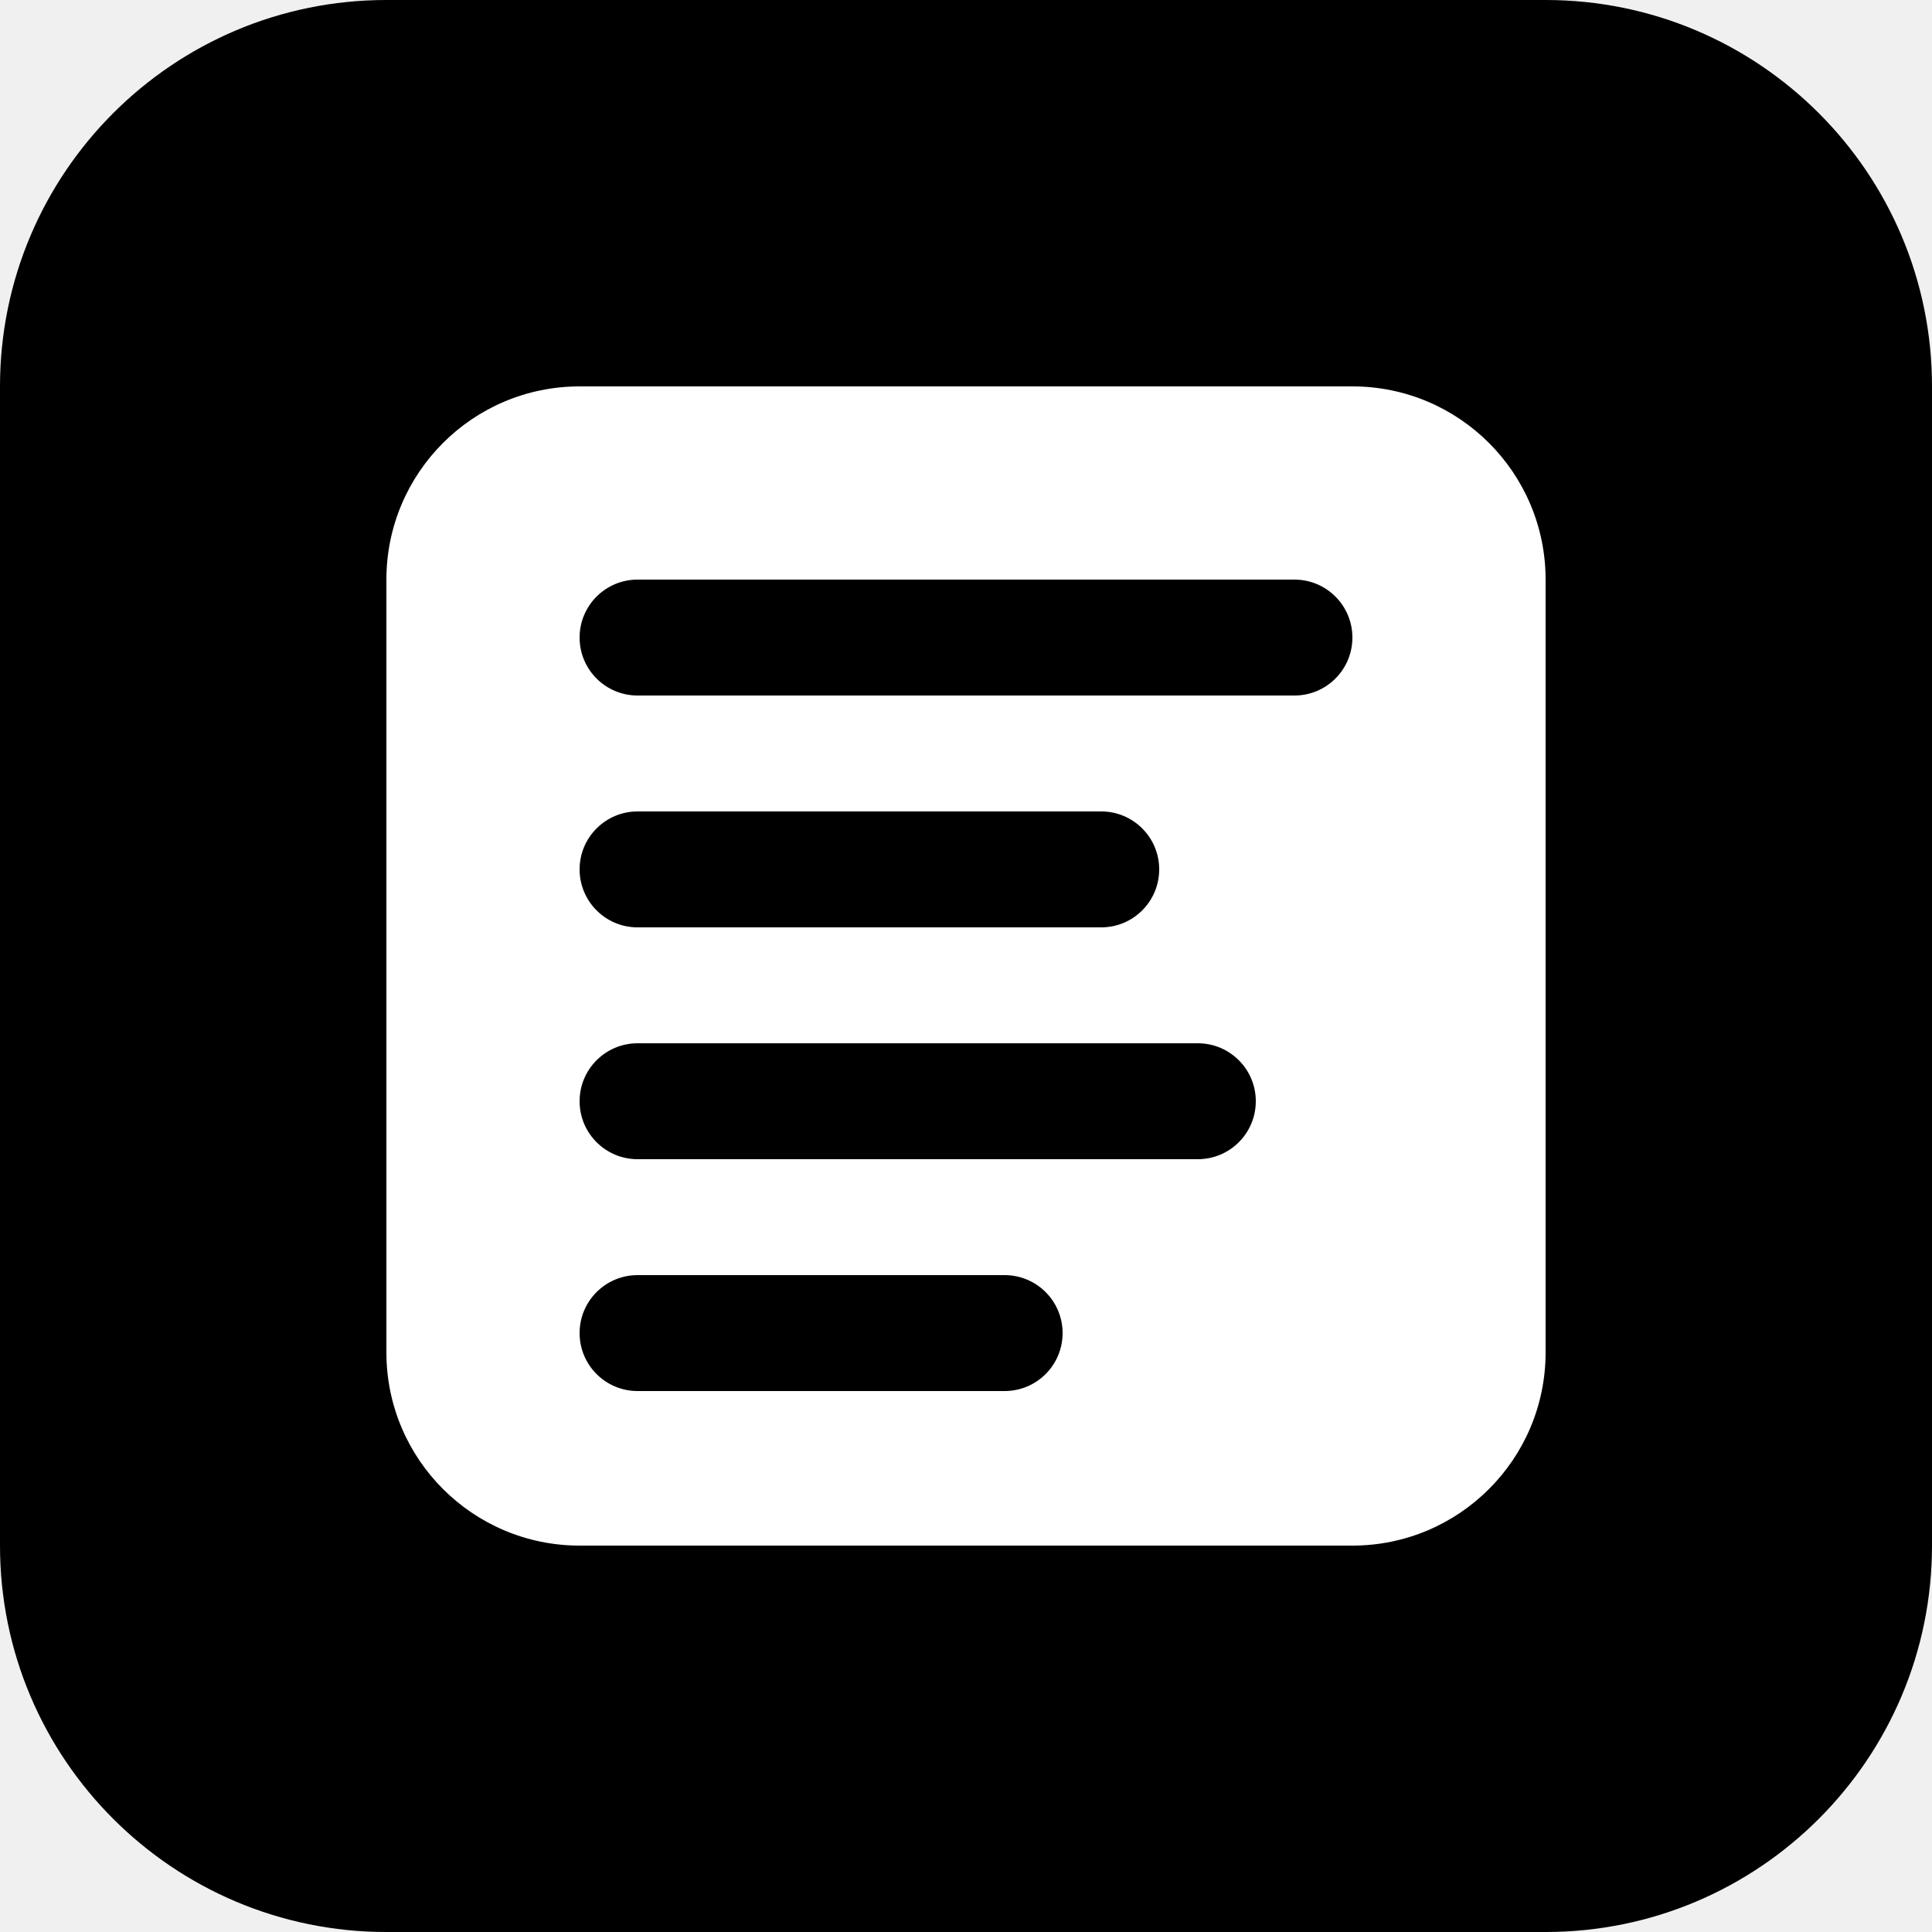
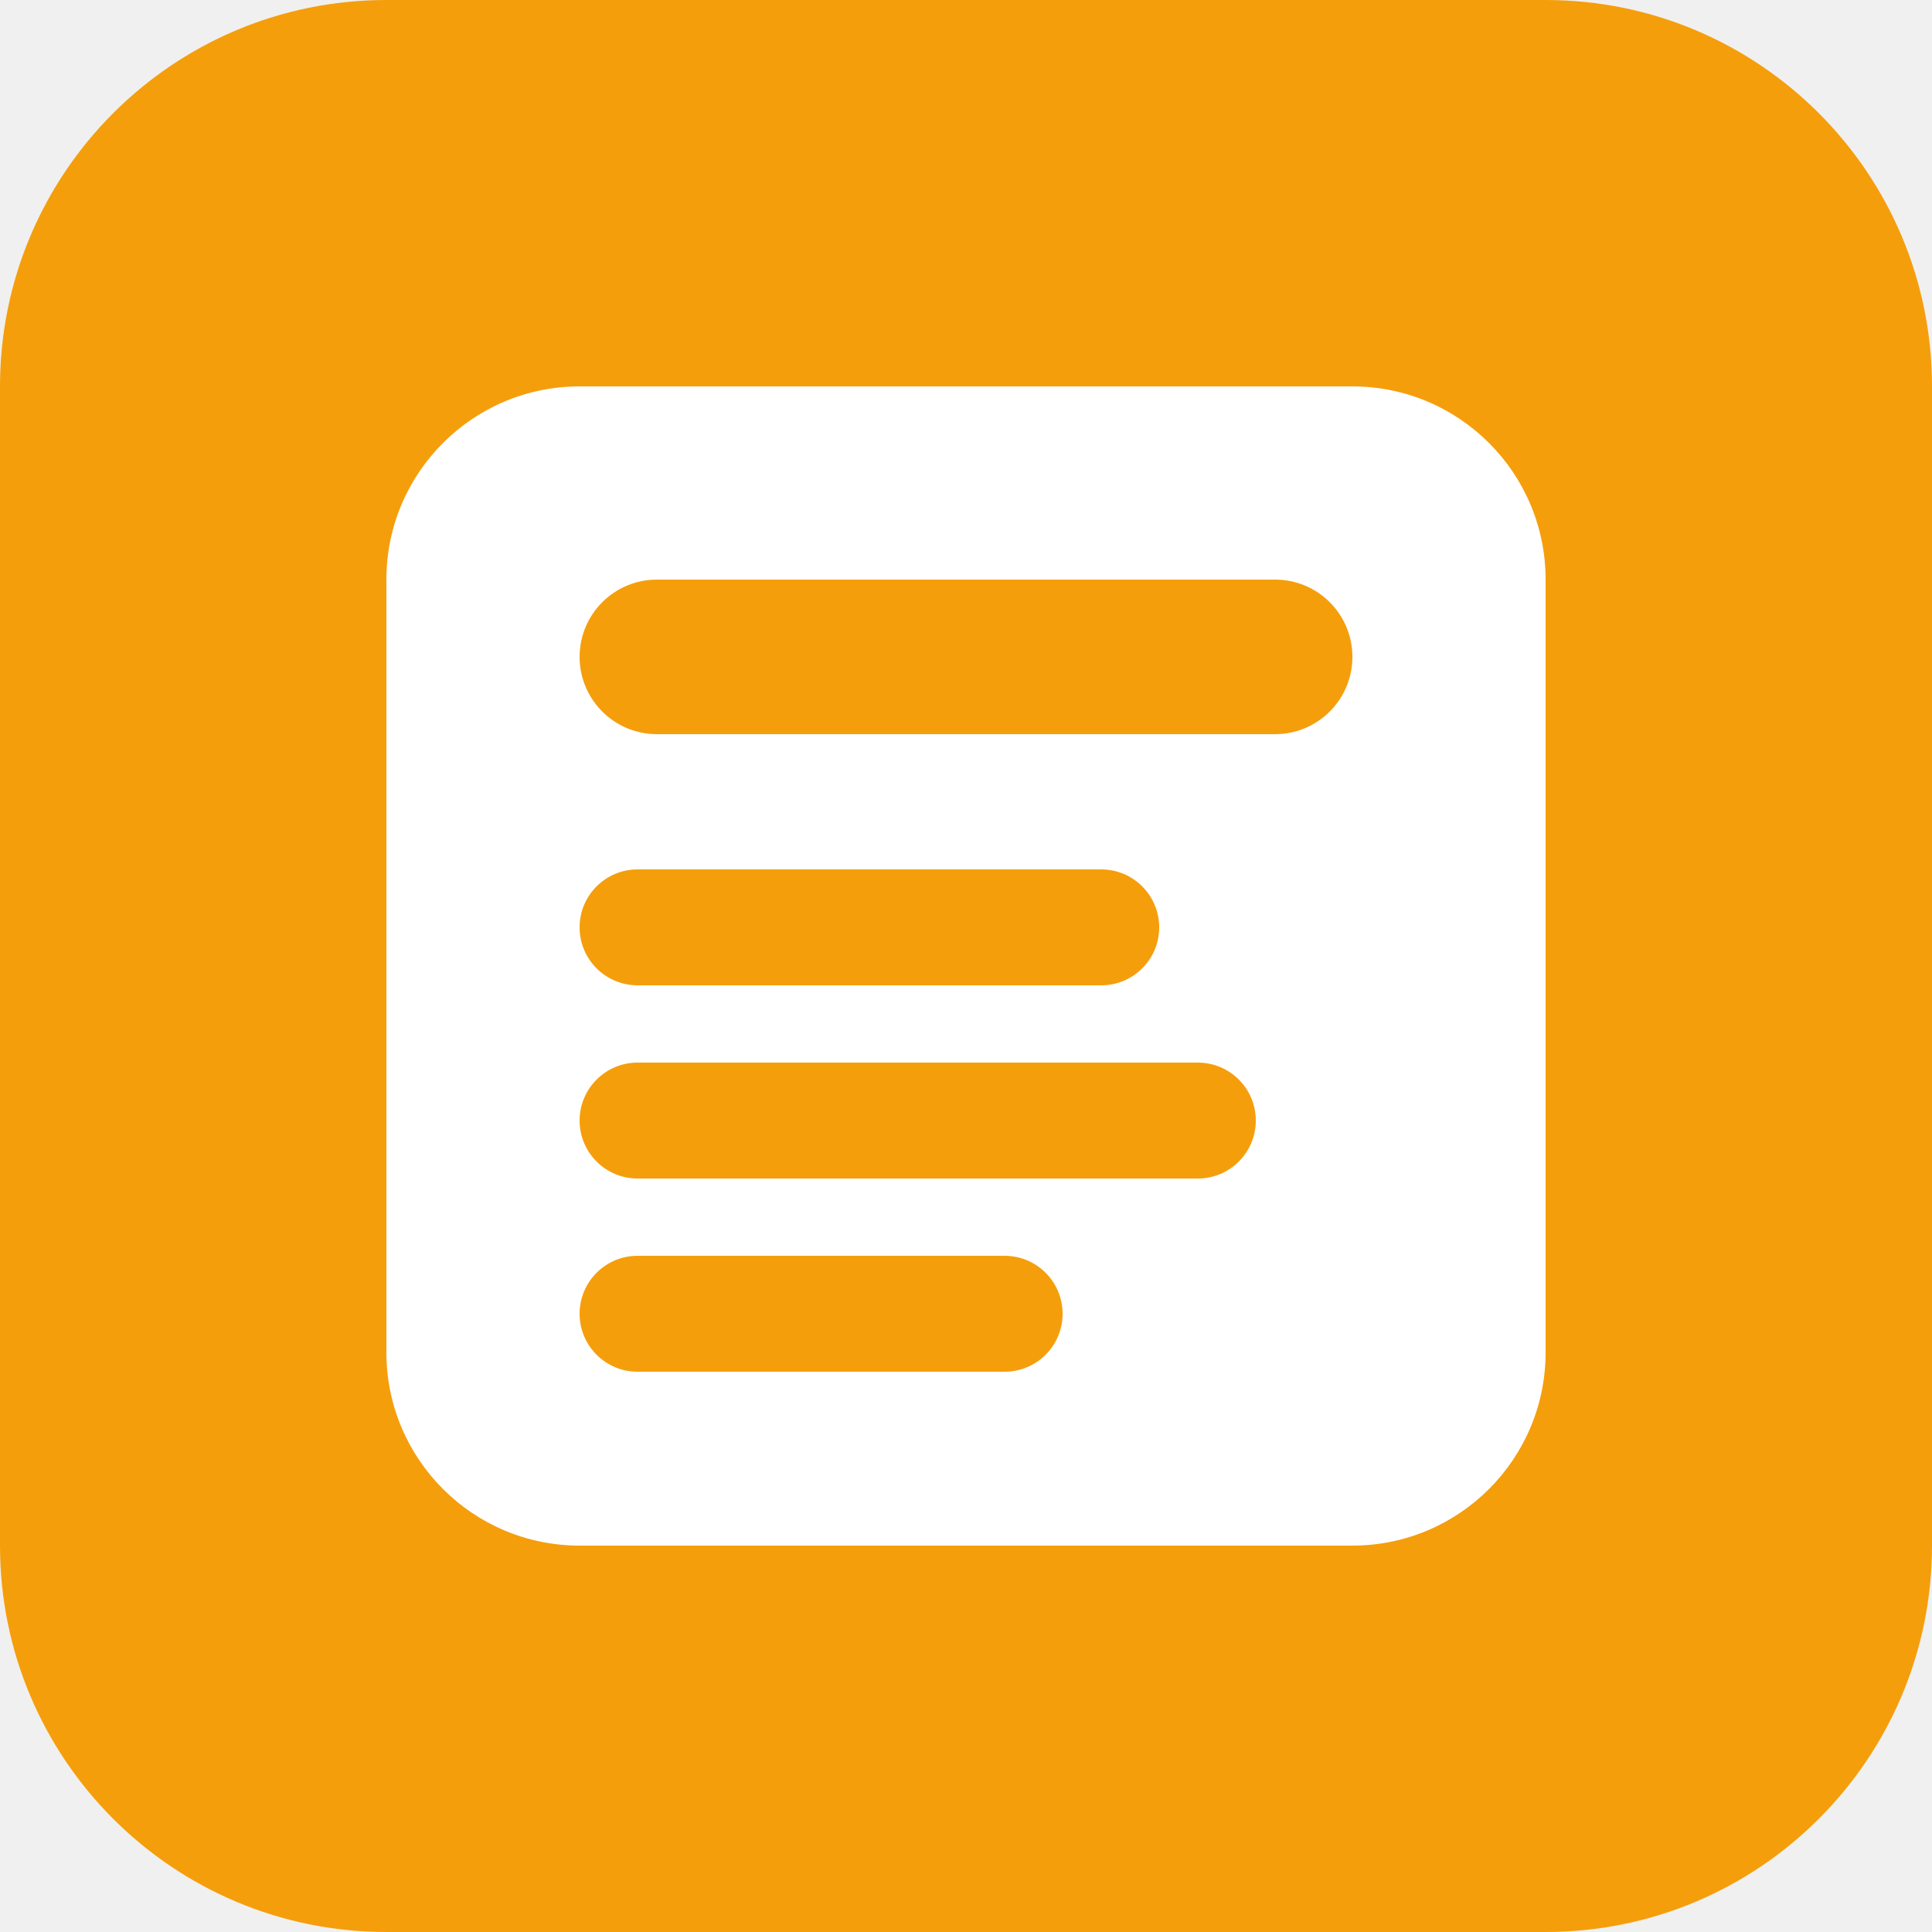
<svg xmlns="http://www.w3.org/2000/svg" viewBox="0 0 100 100">
-   <rect width="100" height="100" rx="20" fill="#000000" />
+   <rect width="100" height="100" rx="20" fill="#f59e0b" />
  <rect x="20" y="20" width="60" height="60" rx="10" fill="white" />
-   <rect x="30" y="30" width="40" height="6" rx="3" fill="#000000" />
-   <rect x="30" y="42" width="30" height="6" rx="3" fill="#000000" />
-   <rect x="30" y="54" width="35" height="6" rx="3" fill="#000000" />
-   <rect x="30" y="66" width="25" height="6" rx="3" fill="#000000" />
+   <rect x="30" y="30" width="40" height="8" rx="4" fill="#f59e0b" />
+   <rect x="30" y="45" width="30" height="6" rx="3" fill="#f59e0b" />
+   <rect x="30" y="55" width="35" height="6" rx="3" fill="#f59e0b" />
+   <rect x="30" y="65" width="25" height="6" rx="3" fill="#f59e0b" />
</svg>
